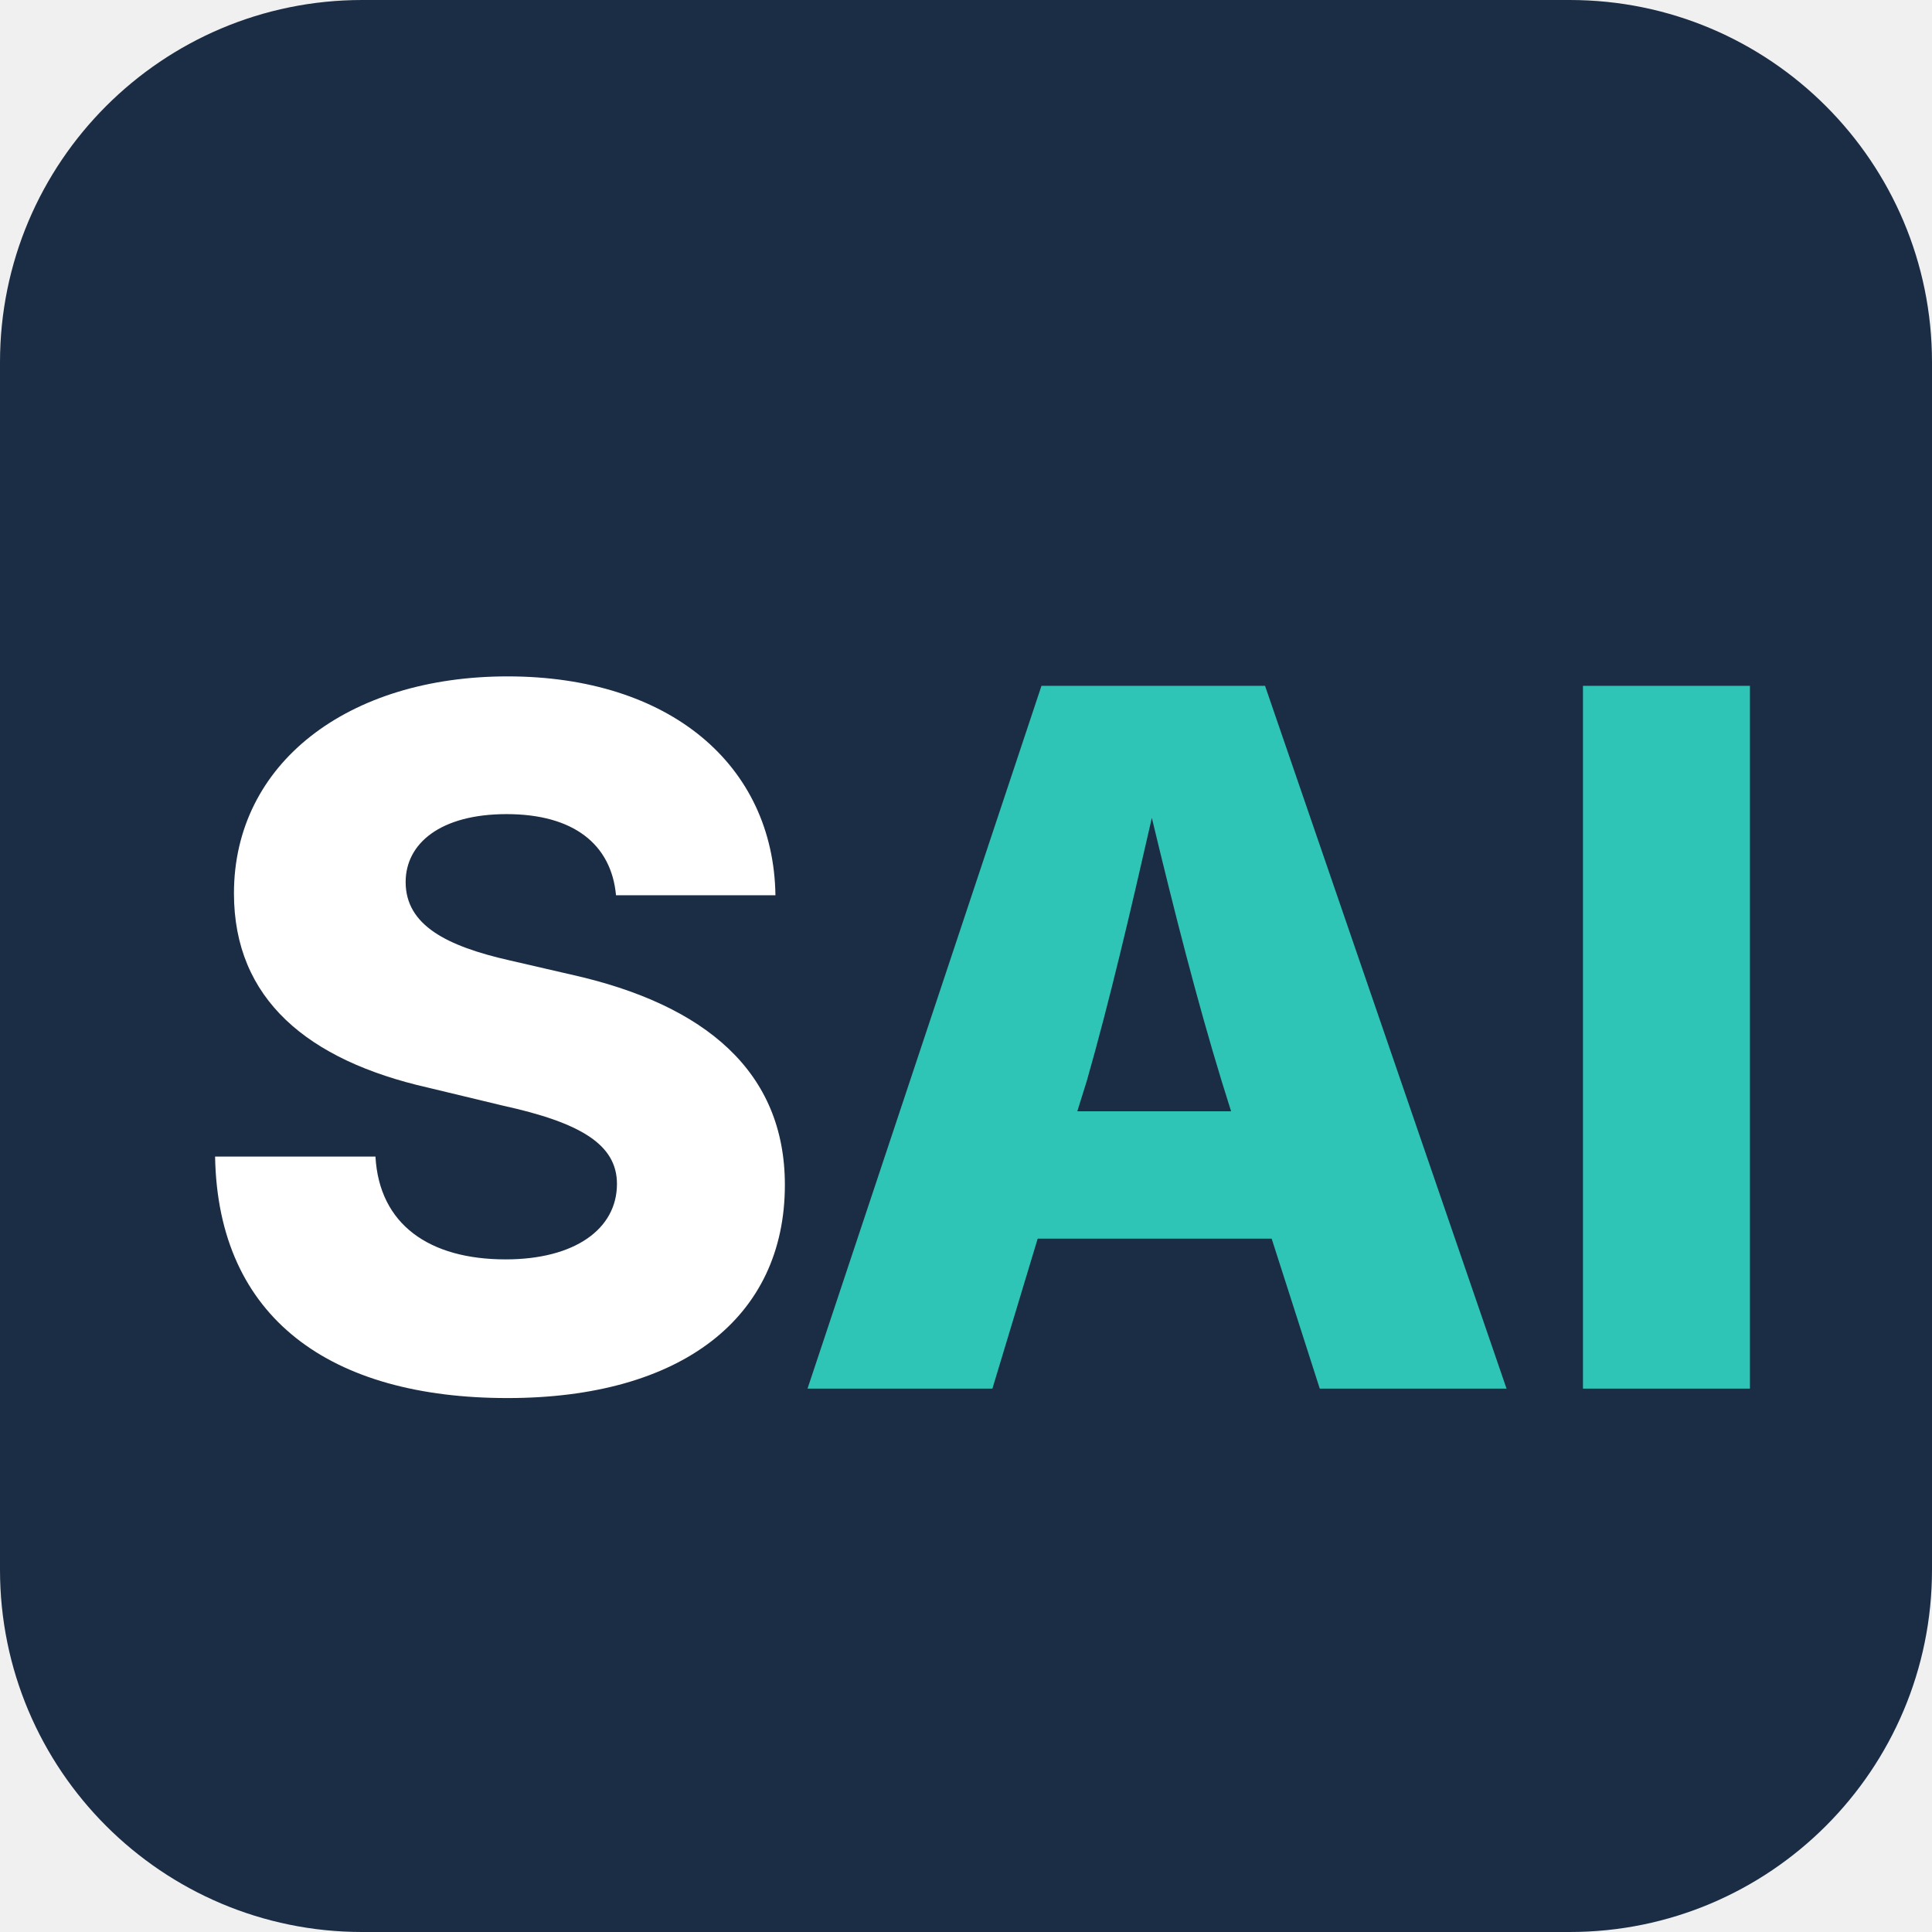
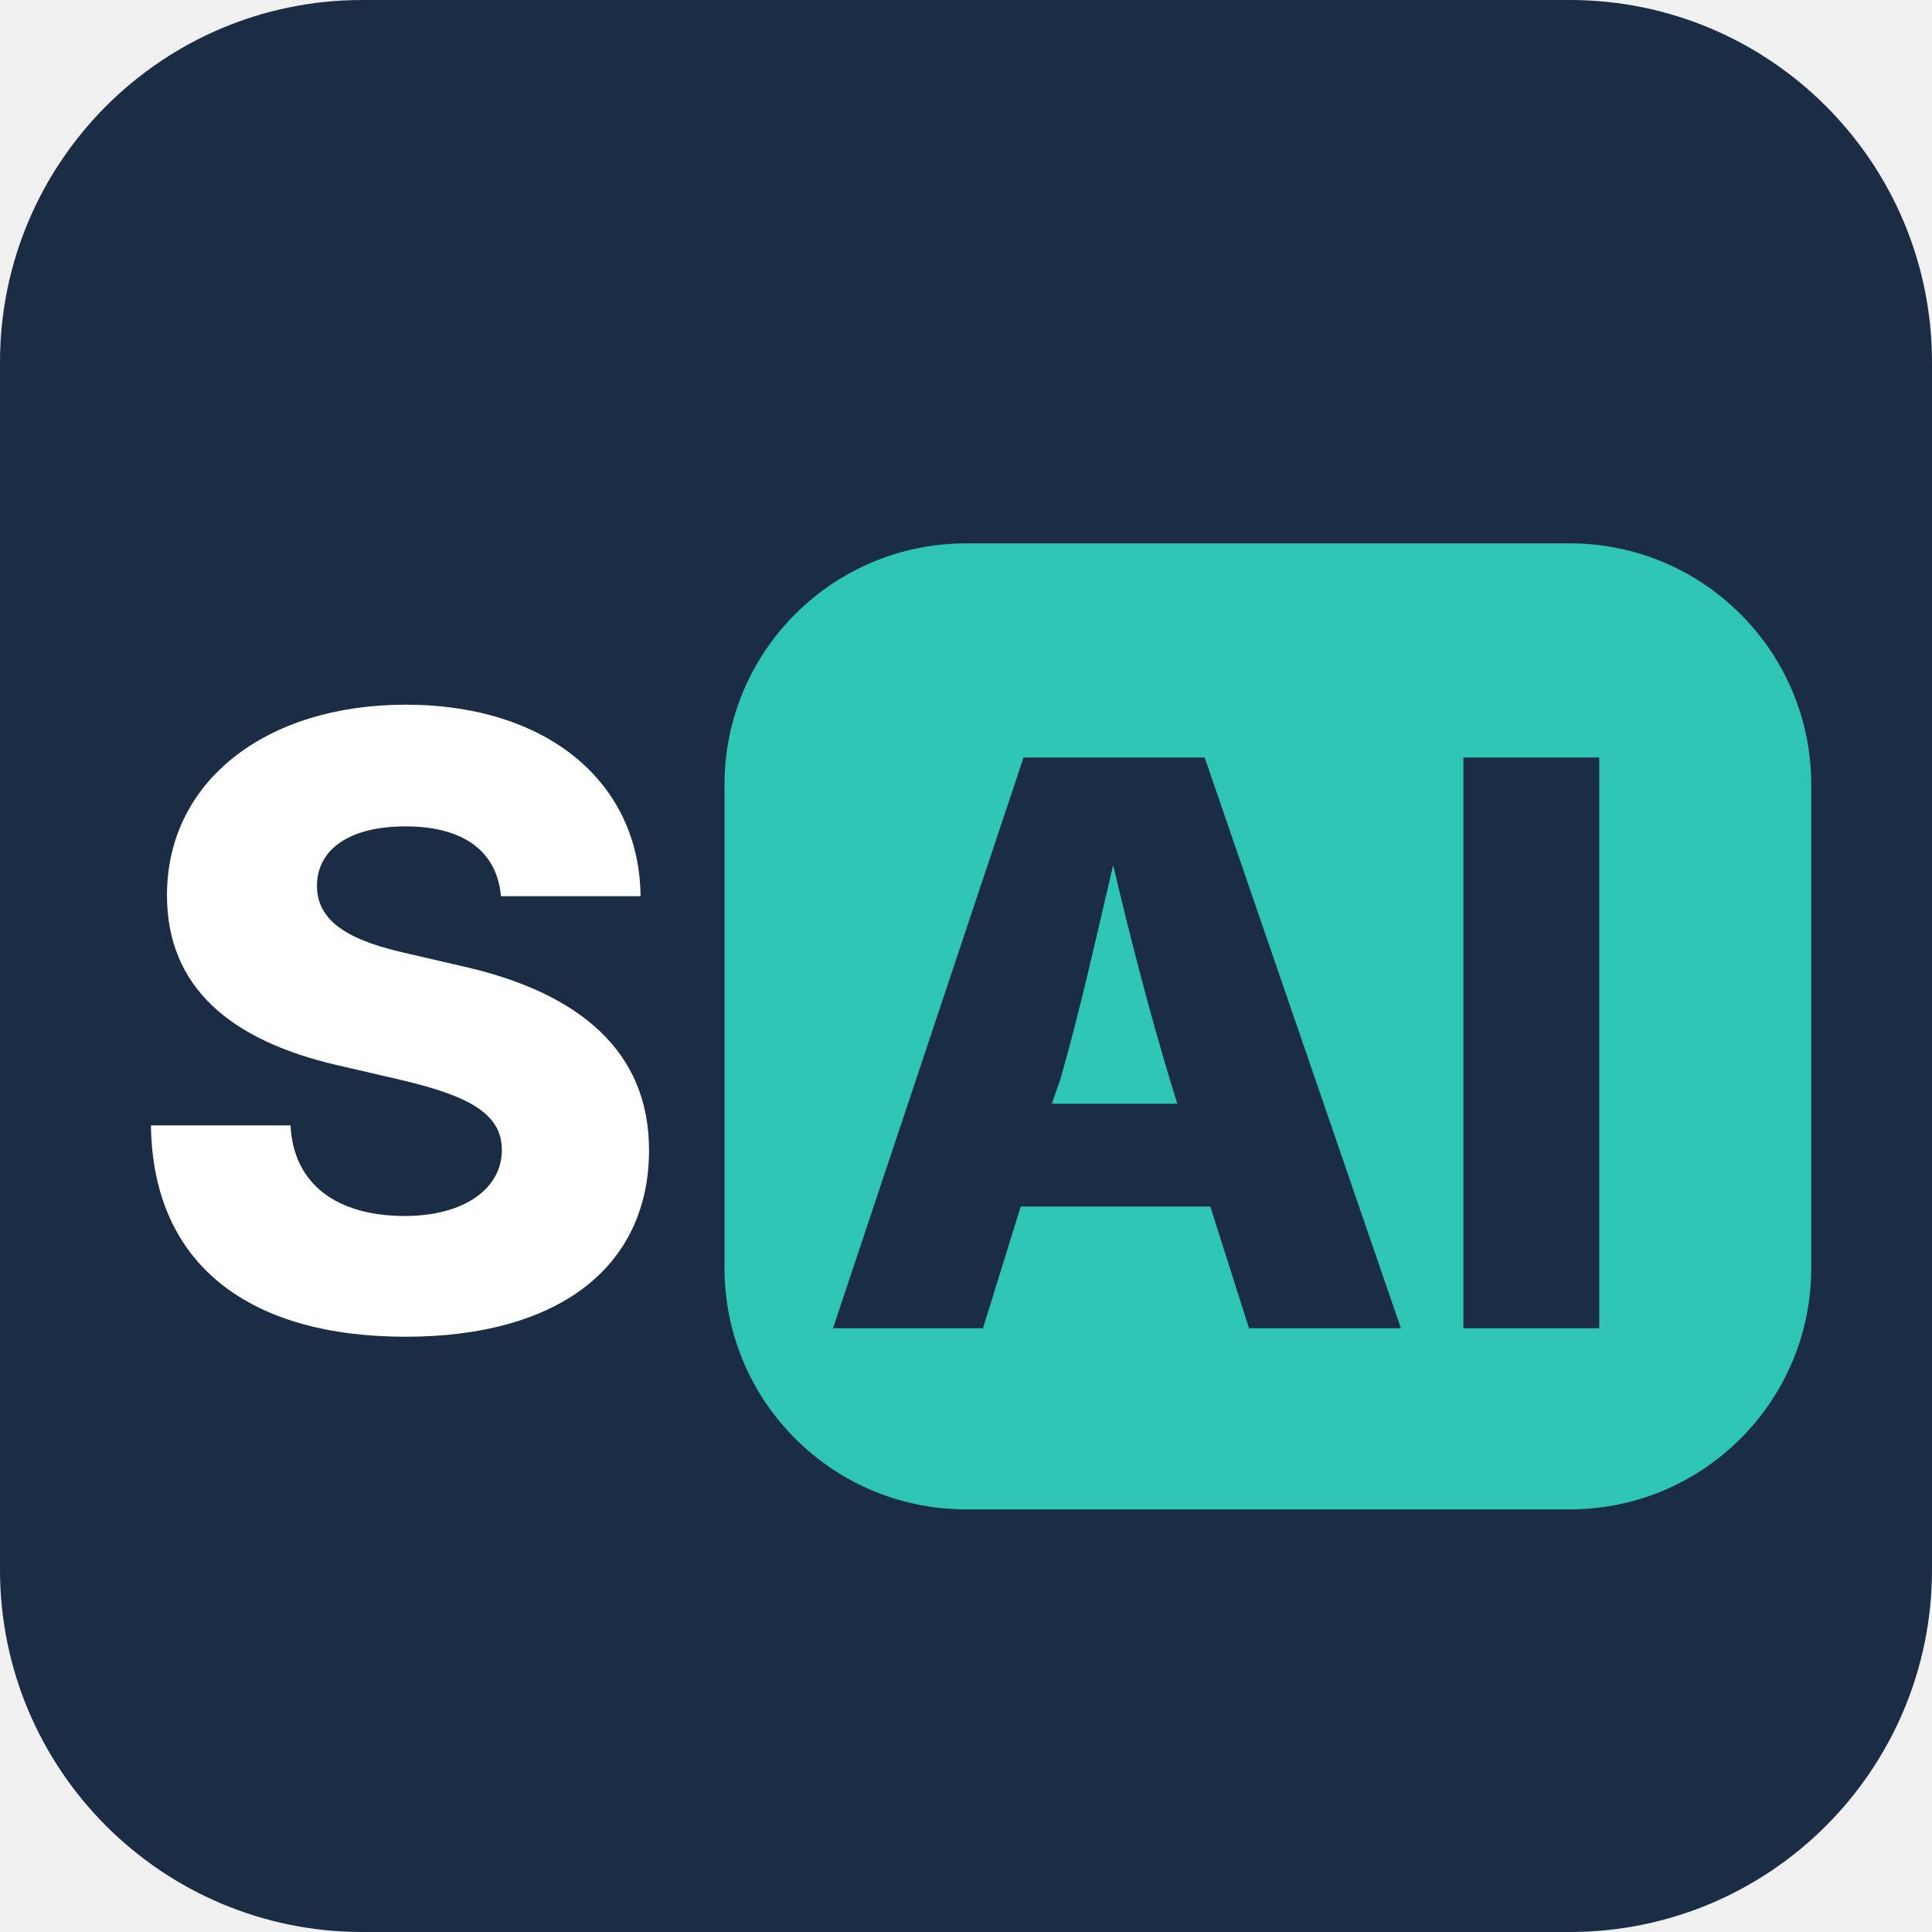
<svg xmlns="http://www.w3.org/2000/svg" viewBox="0 0 32 32">
  <rect width="32" height="32" rx="6" fill="#1b2d45" />
-   <text x="3" y="23" font-family="system-ui, -apple-system, sans-serif" font-size="16" font-weight="800" fill="#ffffff">S</text>
-   <text x="13" y="23" font-family="system-ui, -apple-system, sans-serif" font-size="16" font-weight="800" fill="#2ec4b6">AI</text>
+   <text x="2" y="22" font-family="system-ui, -apple-system, sans-serif" font-size="14" font-weight="800" fill="#ffffff">S</text>
+   <rect x="12" y="9" width="18" height="16" rx="4" fill="#2ec4b6" />
+   <text x="13.5" y="22" font-family="system-ui, -apple-system, sans-serif" font-size="13" font-weight="800" fill="#1b2d45">AI</text>
</svg>
